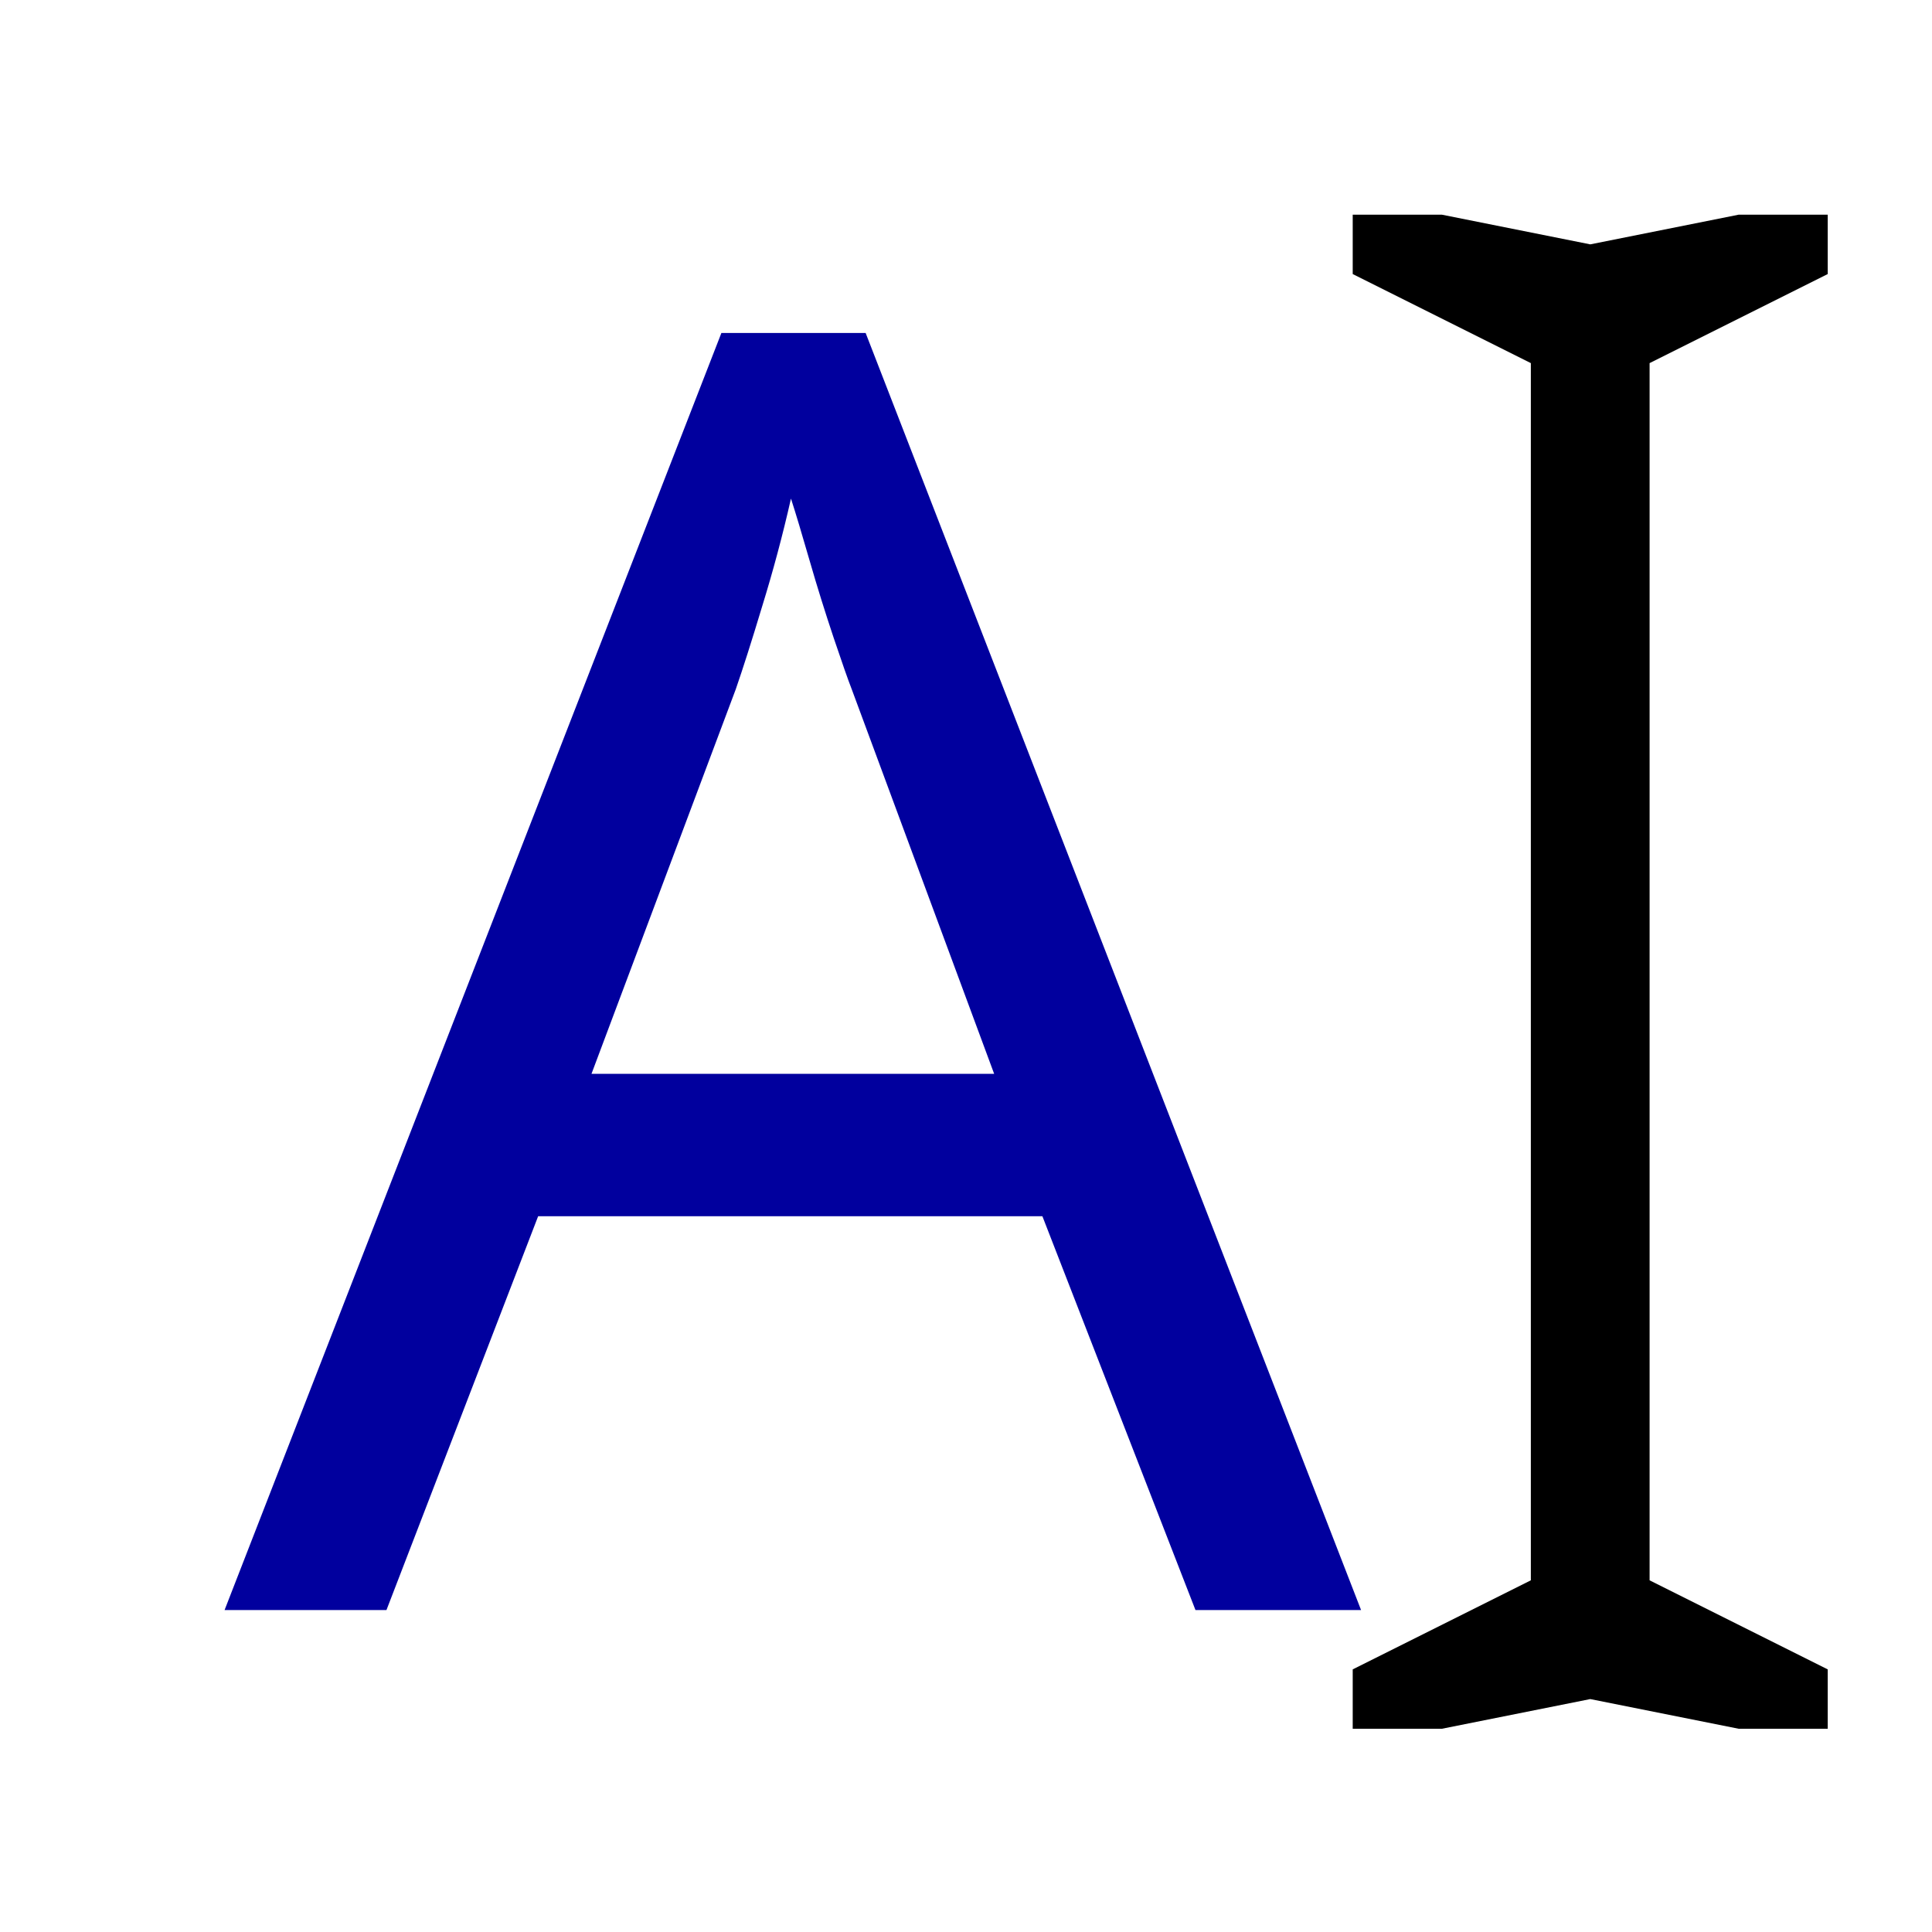
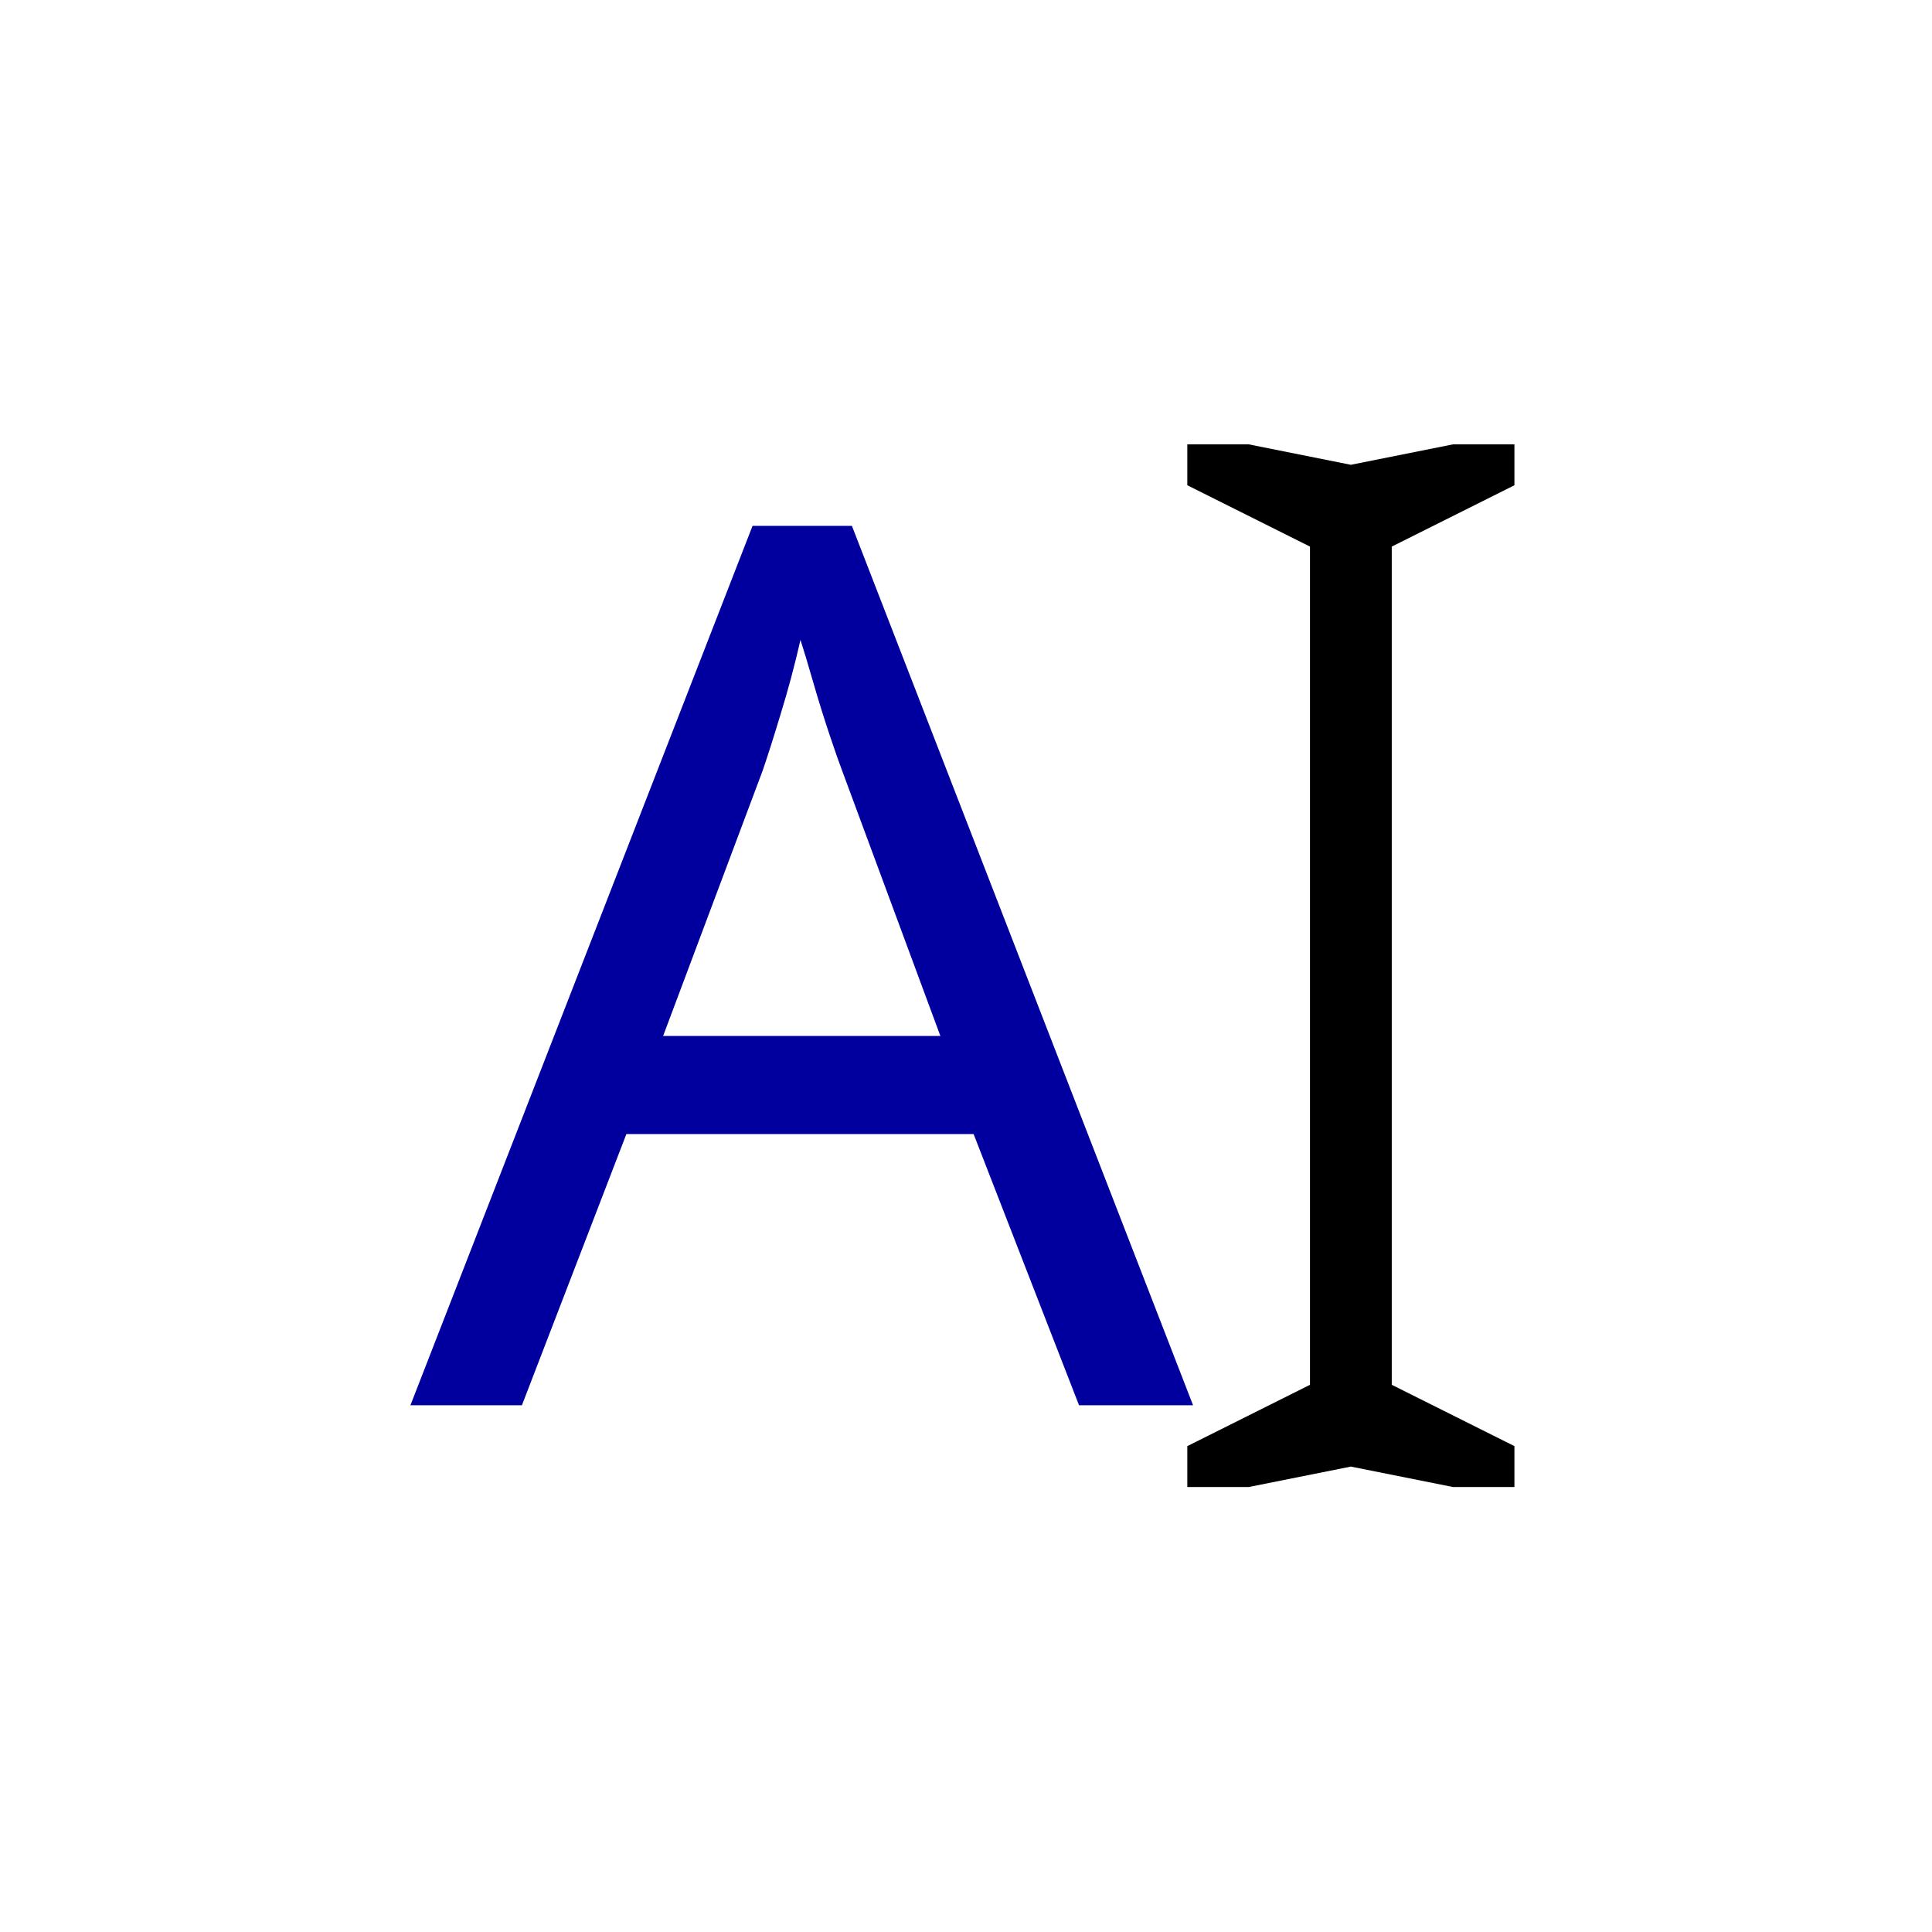
- <svg xmlns="http://www.w3.org/2000/svg" width="36" height="36" id="svg2" version="1.1">
+ <svg xmlns="http://www.w3.org/2000/svg" width="32" height="32" id="svg2" version="1.1">
  <defs id="defs4" />
-   <g id="layer1" transform="translate(0,-1016.362)">
-     <g id="g3034" transform="matrix(0.5531916,0,0,0.5531916,1.971861,470.8426)">
+   <g id="layer1" transform="translate(0,-1020.362)">
+     <g id="g3034" transform="matrix(0.3386226,0,0,0.3386226,5.44352,691.3471)">
      <text id="text3970" y="1040.362" x="4" style="font-size:60px;font-style:normal;font-variant:normal;font-weight:normal;font-stretch:normal;text-align:start;line-height:125%;letter-spacing:0px;word-spacing:0px;writing-mode:lr-tb;text-anchor:start;fill:#01009e;fill-opacity:1;stroke:none;font-family:Goodfish;-inkscape-font-specification:Goodfish" xml:space="preserve">
        <tspan y="1040.362" x="4" id="tspan3972">A</tspan>
      </text>
      <path id="path3974" d="m 42,993.362 3,0 5,1 5,-1 3,0 0,2 -6,3 0,41 6,3 0,2 -3,0 -5,-1 -5,1 -3,0 0,-2 6,-3 0,-41 -6,-3 0,-2" style="fill:#000000;fill-opacity:1;stroke:none" />
    </g>
  </g>
</svg>
